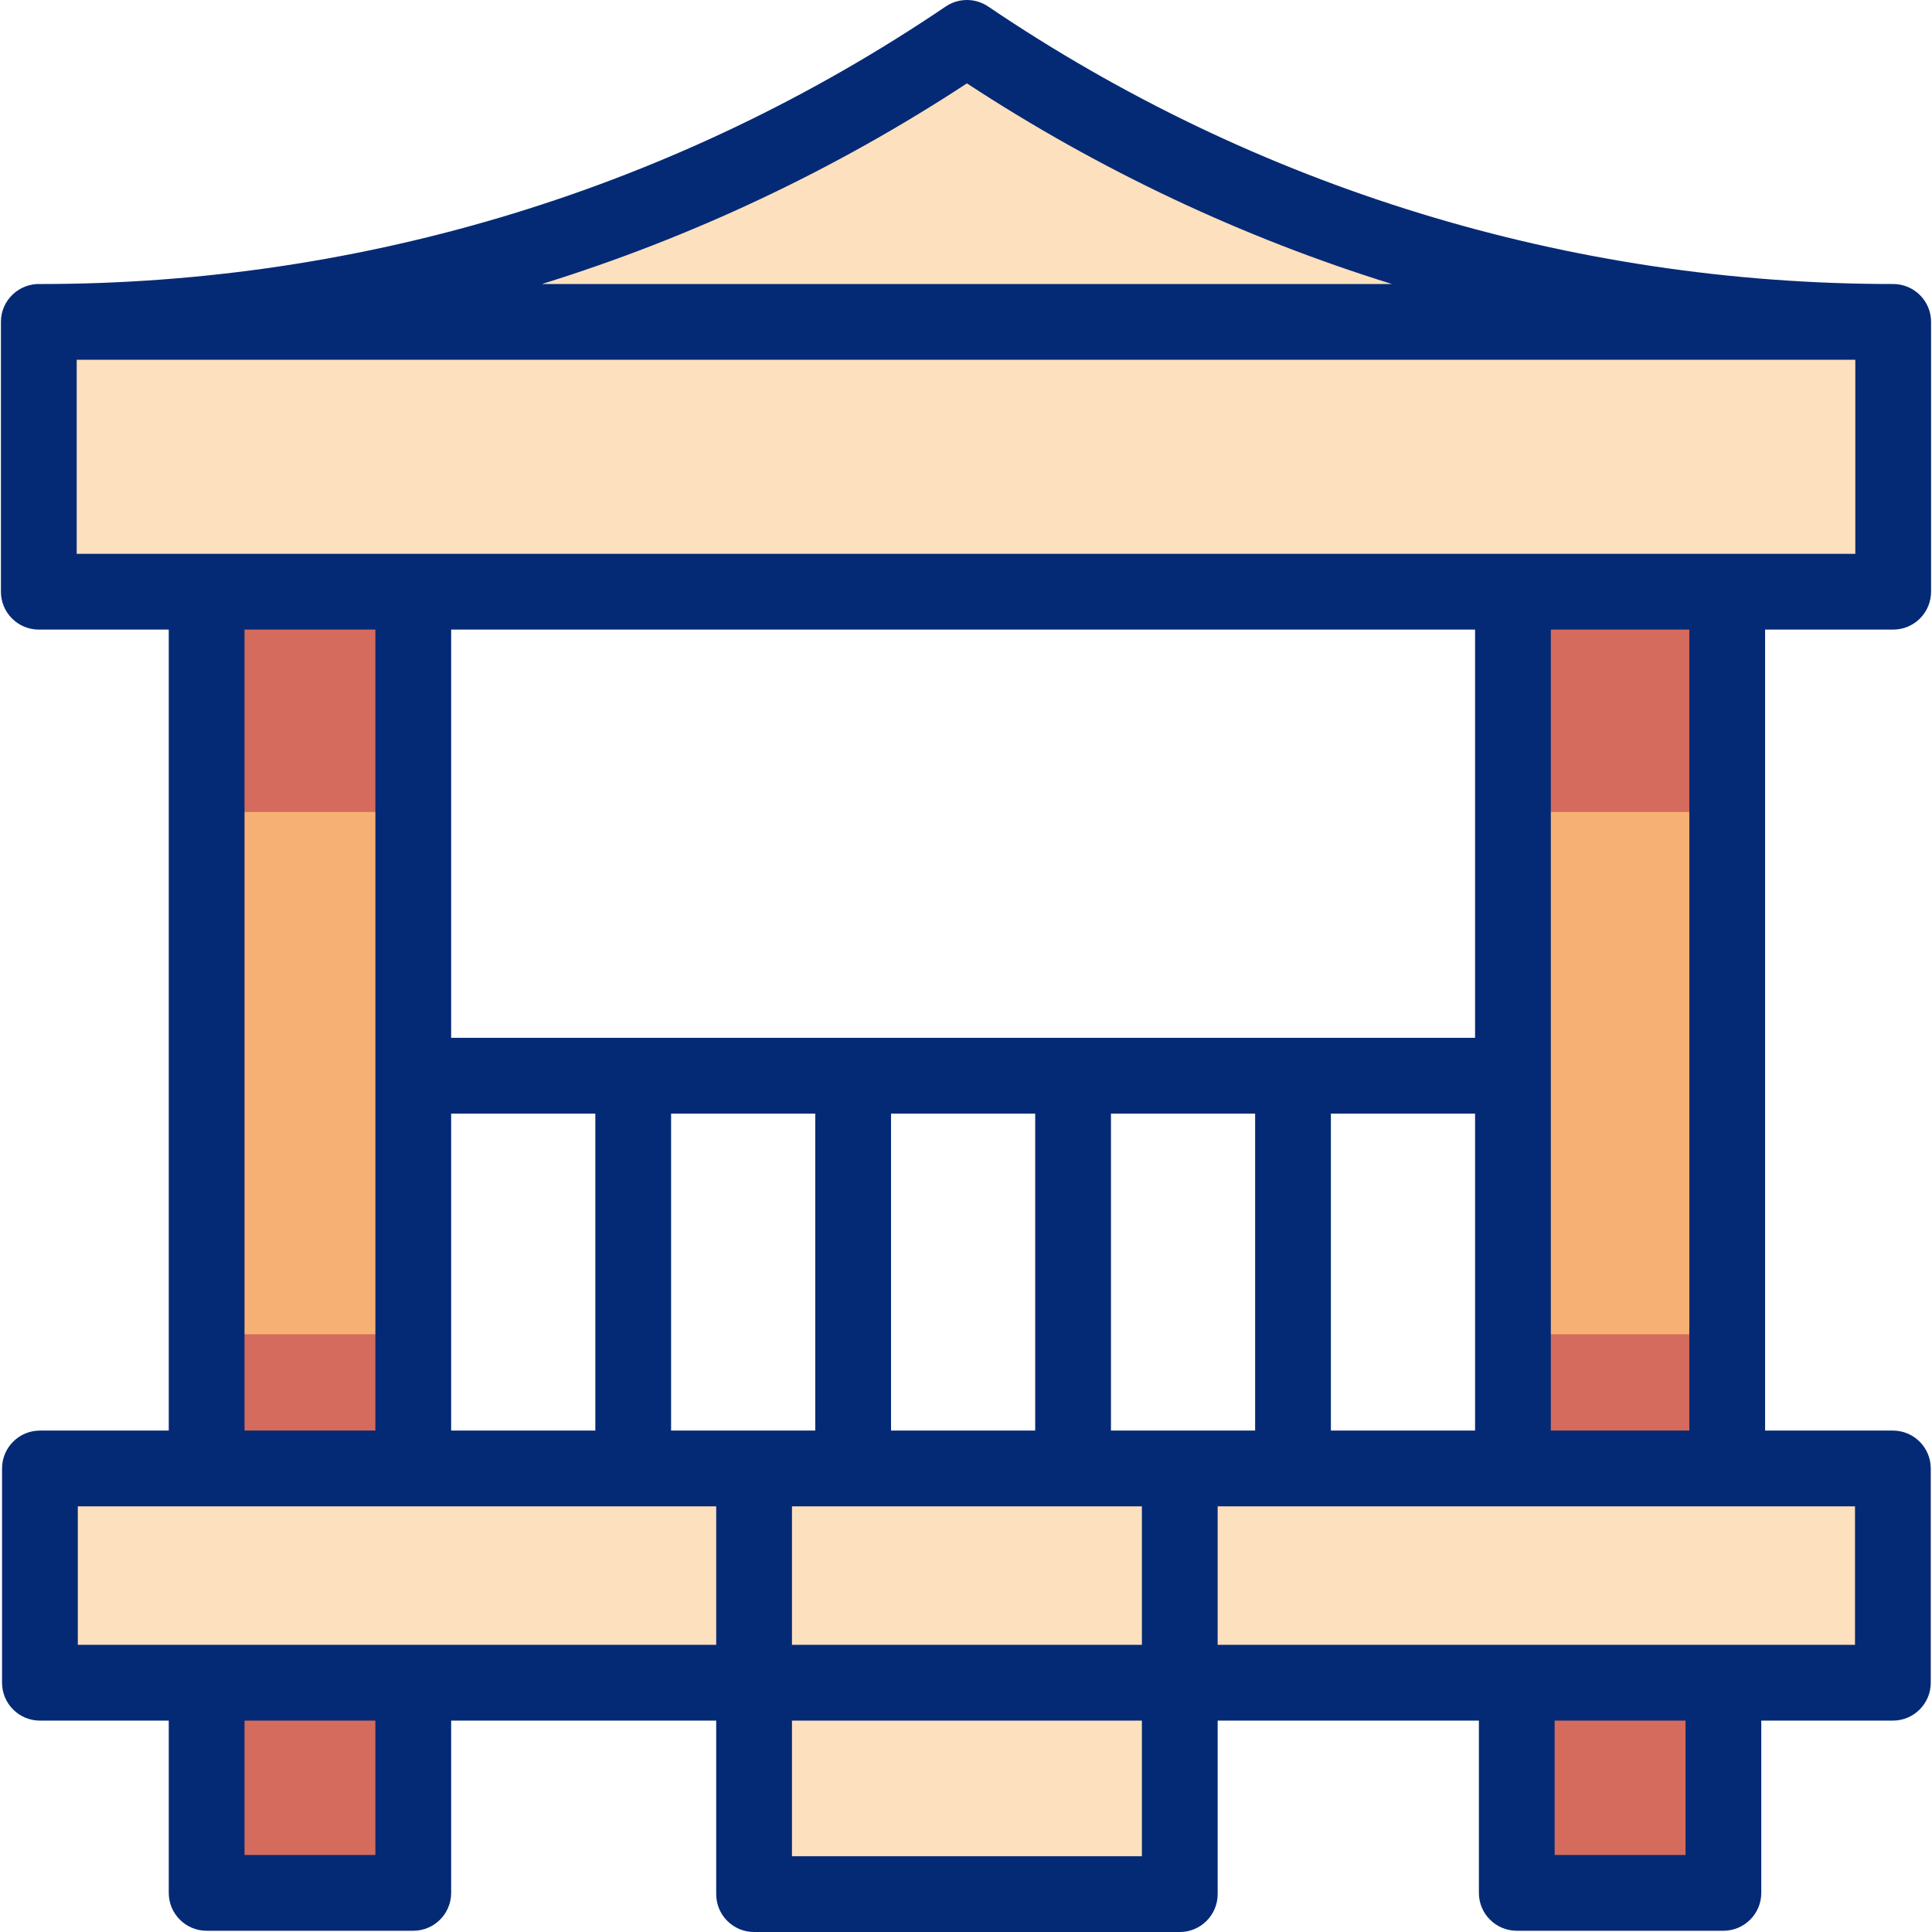
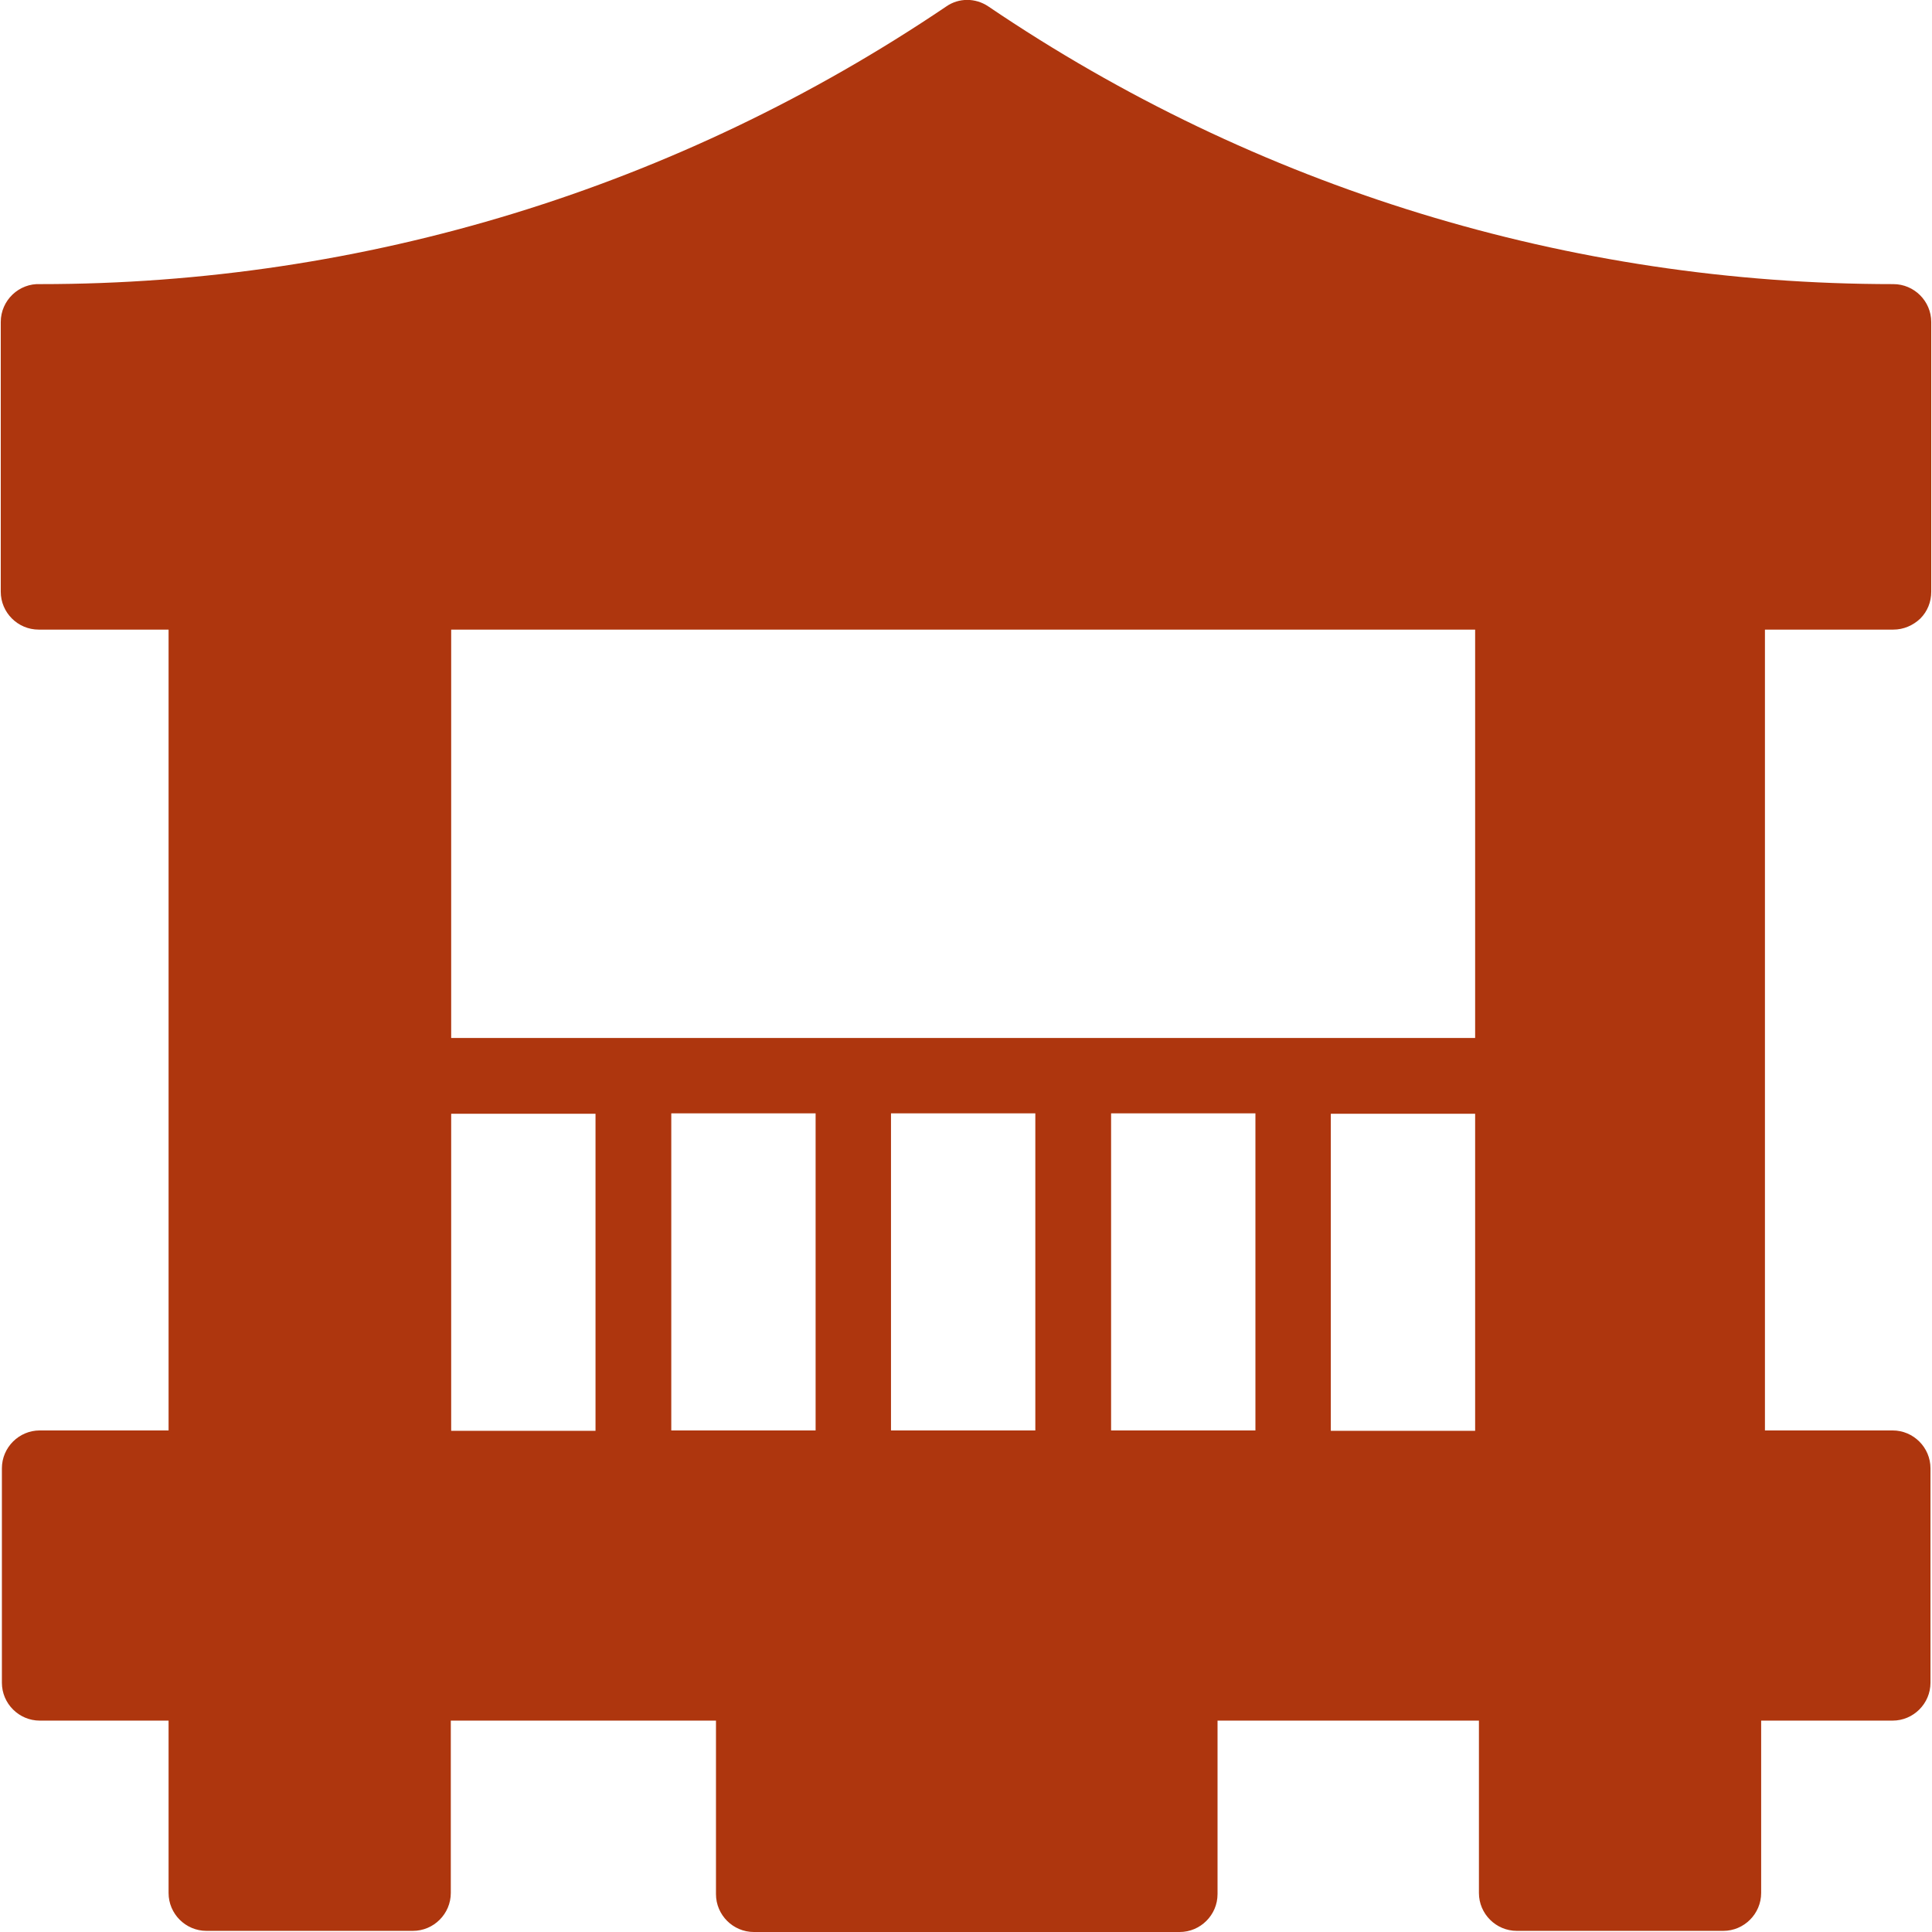
- <svg xmlns="http://www.w3.org/2000/svg" id="Capa_1" enable-background="new 0 0 509.999 509.999" viewBox="0 0 509.999 509.999">
-   <g>
-     <g>
-       <path d="m54.548 156.197h54.545v343.472h-54.545z" fill="#f7b073" />
-       <path d="m400.389 156.197h54.545v343.472h-54.545z" fill="#f7b073" />
-       <path d="m54.548 352.212h54.545v147.442h-54.545z" fill="#d46b5c" />
-       <path d="m400.389 352.212h54.545v147.442h-54.545z" fill="#d46b5c" />
-       <g fill="#fde0be">
-         <path d="m199.059 387.627h112.372v112.372h-112.372z" />
-         <path d="m226.826 171.35h56.56v489.132h-56.56z" transform="matrix(0 1 -1 0 671.022 160.81)" />
-         <path d="m255.245 9.999-1.814 1.215c-71.805 48.087-156.277 73.76-242.697 73.76h-.489v71.224h489.509v-71.224c-86.468 0-170.985-25.701-242.815-73.839z" />
-       </g>
-       <path d="m54.548 156.197h54.545v58.142h-54.545z" fill="#d46b5c" />
-       <path d="m400.389 156.197h54.545v58.142h-54.545z" fill="#d46b5c" />
-     </g>
-     <path d="m499.672 377.635h-33.73v-211.438h33.813c2.652 0 5.196-1.054 7.071-2.929 1.875-1.876 2.929-4.419 2.929-7.071v-71.224c0-5.522-4.477-10-10-10-85.453.012-168.18-25.381-238.942-73.282-3.367-2.254-7.763-2.257-11.131-.001-70.763 47.899-153.498 73.297-238.948 73.284-5.677-.254-10.513 4.29-10.489 10v71.224c0 5.522 4.477 10 10 10h34.303v211.438h-34.008c-5.523 0-10 4.478-10 10v56.561c0 5.522 4.477 10 10 10h34.008v45.474c0 5.522 4.477 10 10 10h54.545c5.523 0 10-4.478 10-10v-45.474h69.966v45.804c0 5.523 4.477 10 10 10h112.372c5.523 0 10-4.477 10-10v-45.804h68.958v45.474c0 5.522 4.477 10 10 10h54.545c5.523 0 10-4.478 10-10v-45.474h34.738c5.523 0 10-4.478 10-10v-56.561c0-5.523-4.477-10.001-10-10.001zm-53.73 0h-36.56v-211.438h36.56zm-56.561-211.438v107.764h-270.288v-107.764zm-154.172 211.438v-83.674h38.058v83.674zm-116.116-83.674h38.058v83.674h-38.058zm58.058 0h38.058v83.674c-9.234 0-28.705 0-38.058 0zm124.28 103.674v36.561h-92.372v-36.561zm10.155-20c-.104-.008-.206-.008-.31 0h-18.01v-83.674h38.058v83.674zm39.738-83.674h38.058v83.674h-38.058zm-96.08-271.953c35.047 22.969 72.774 40.724 112.199 52.966h-224.4c39.425-12.242 77.153-29.996 112.201-52.966zm-234.999 72.966h469.51v51.224h-469.51zm44.303 71.223h34.545v211.438h-34.545zm34.545 323.472h-34.545v-35.474h34.545zm-78.553-55.473v-36.561h168.519v36.561zm280.891 55.803h-92.372v-35.804h92.372zm143.503-.33h-34.545v-35.474h34.545zm44.738-55.473h-168.241v-36.561h168.241z" fill="#052a75" />
-   </g>
-   <g />
-   <g />
-   <g />
-   <g />
-   <g />
-   <g />
-   <g />
-   <g />
-   <g />
-   <g />
-   <g />
-   <g />
-   <g />
-   <g />
-   <g />
+ <svg xmlns="http://www.w3.org/2000/svg" id="Capa_1" version="1.1" viewBox="0 0 510 510">
+   <path d="M499.8,166.2c2.7,0,5.2-1.1,7.1-2.9,1.9-1.9,2.9-4.4,2.9-7.1v-71.2c0-5.5-4.5-10-10-10-85.5,0-168.2-25.4-238.9-73.3-3.4-2.3-7.8-2.3-11.1,0C178.9,49.6,96.2,75,10.7,75c-5.7-.3-10.5,4.3-10.5,10v71.2c0,5.5,4.5,10,10,10h34.3v211.4H10.5c-5.5,0-10,4.5-10,10v56.6c0,5.5,4.5,10,10,10h34v45.5c0,5.5,4.5,10,10,10h54.5c5.5,0,10-4.5,10-10v-45.5h70v45.8c0,5.5,4.5,10,10,10h112.4c5.5,0,10-4.5,10-10v-45.8h69v45.5c0,5.5,4.5,10,10,10h54.5c5.5,0,10-4.5,10-10v-45.5h34.7c5.5,0,10-4.5,10-10v-56.6c0-5.5-4.5-10-10-10h0s-33.7,0-33.7,0v-211.4h33.8ZM177.2,377.6v-83.7h38.1v83.7h-38.1ZM235.2,377.6v-83.7h38.1v83.7h-38.1ZM311.3,377.6h-18v-83.7h38.1v83.7h-19.7c-.1,0-.2,0-.3,0ZM119.1,274v-107.8h270.3v107.8H119.1ZM157.2,294v83.7h-38.1v-83.7h38.1ZM351.3,294h38.1v83.7h-38.1v-83.7Z" fill="#ae360e" />
</svg>
